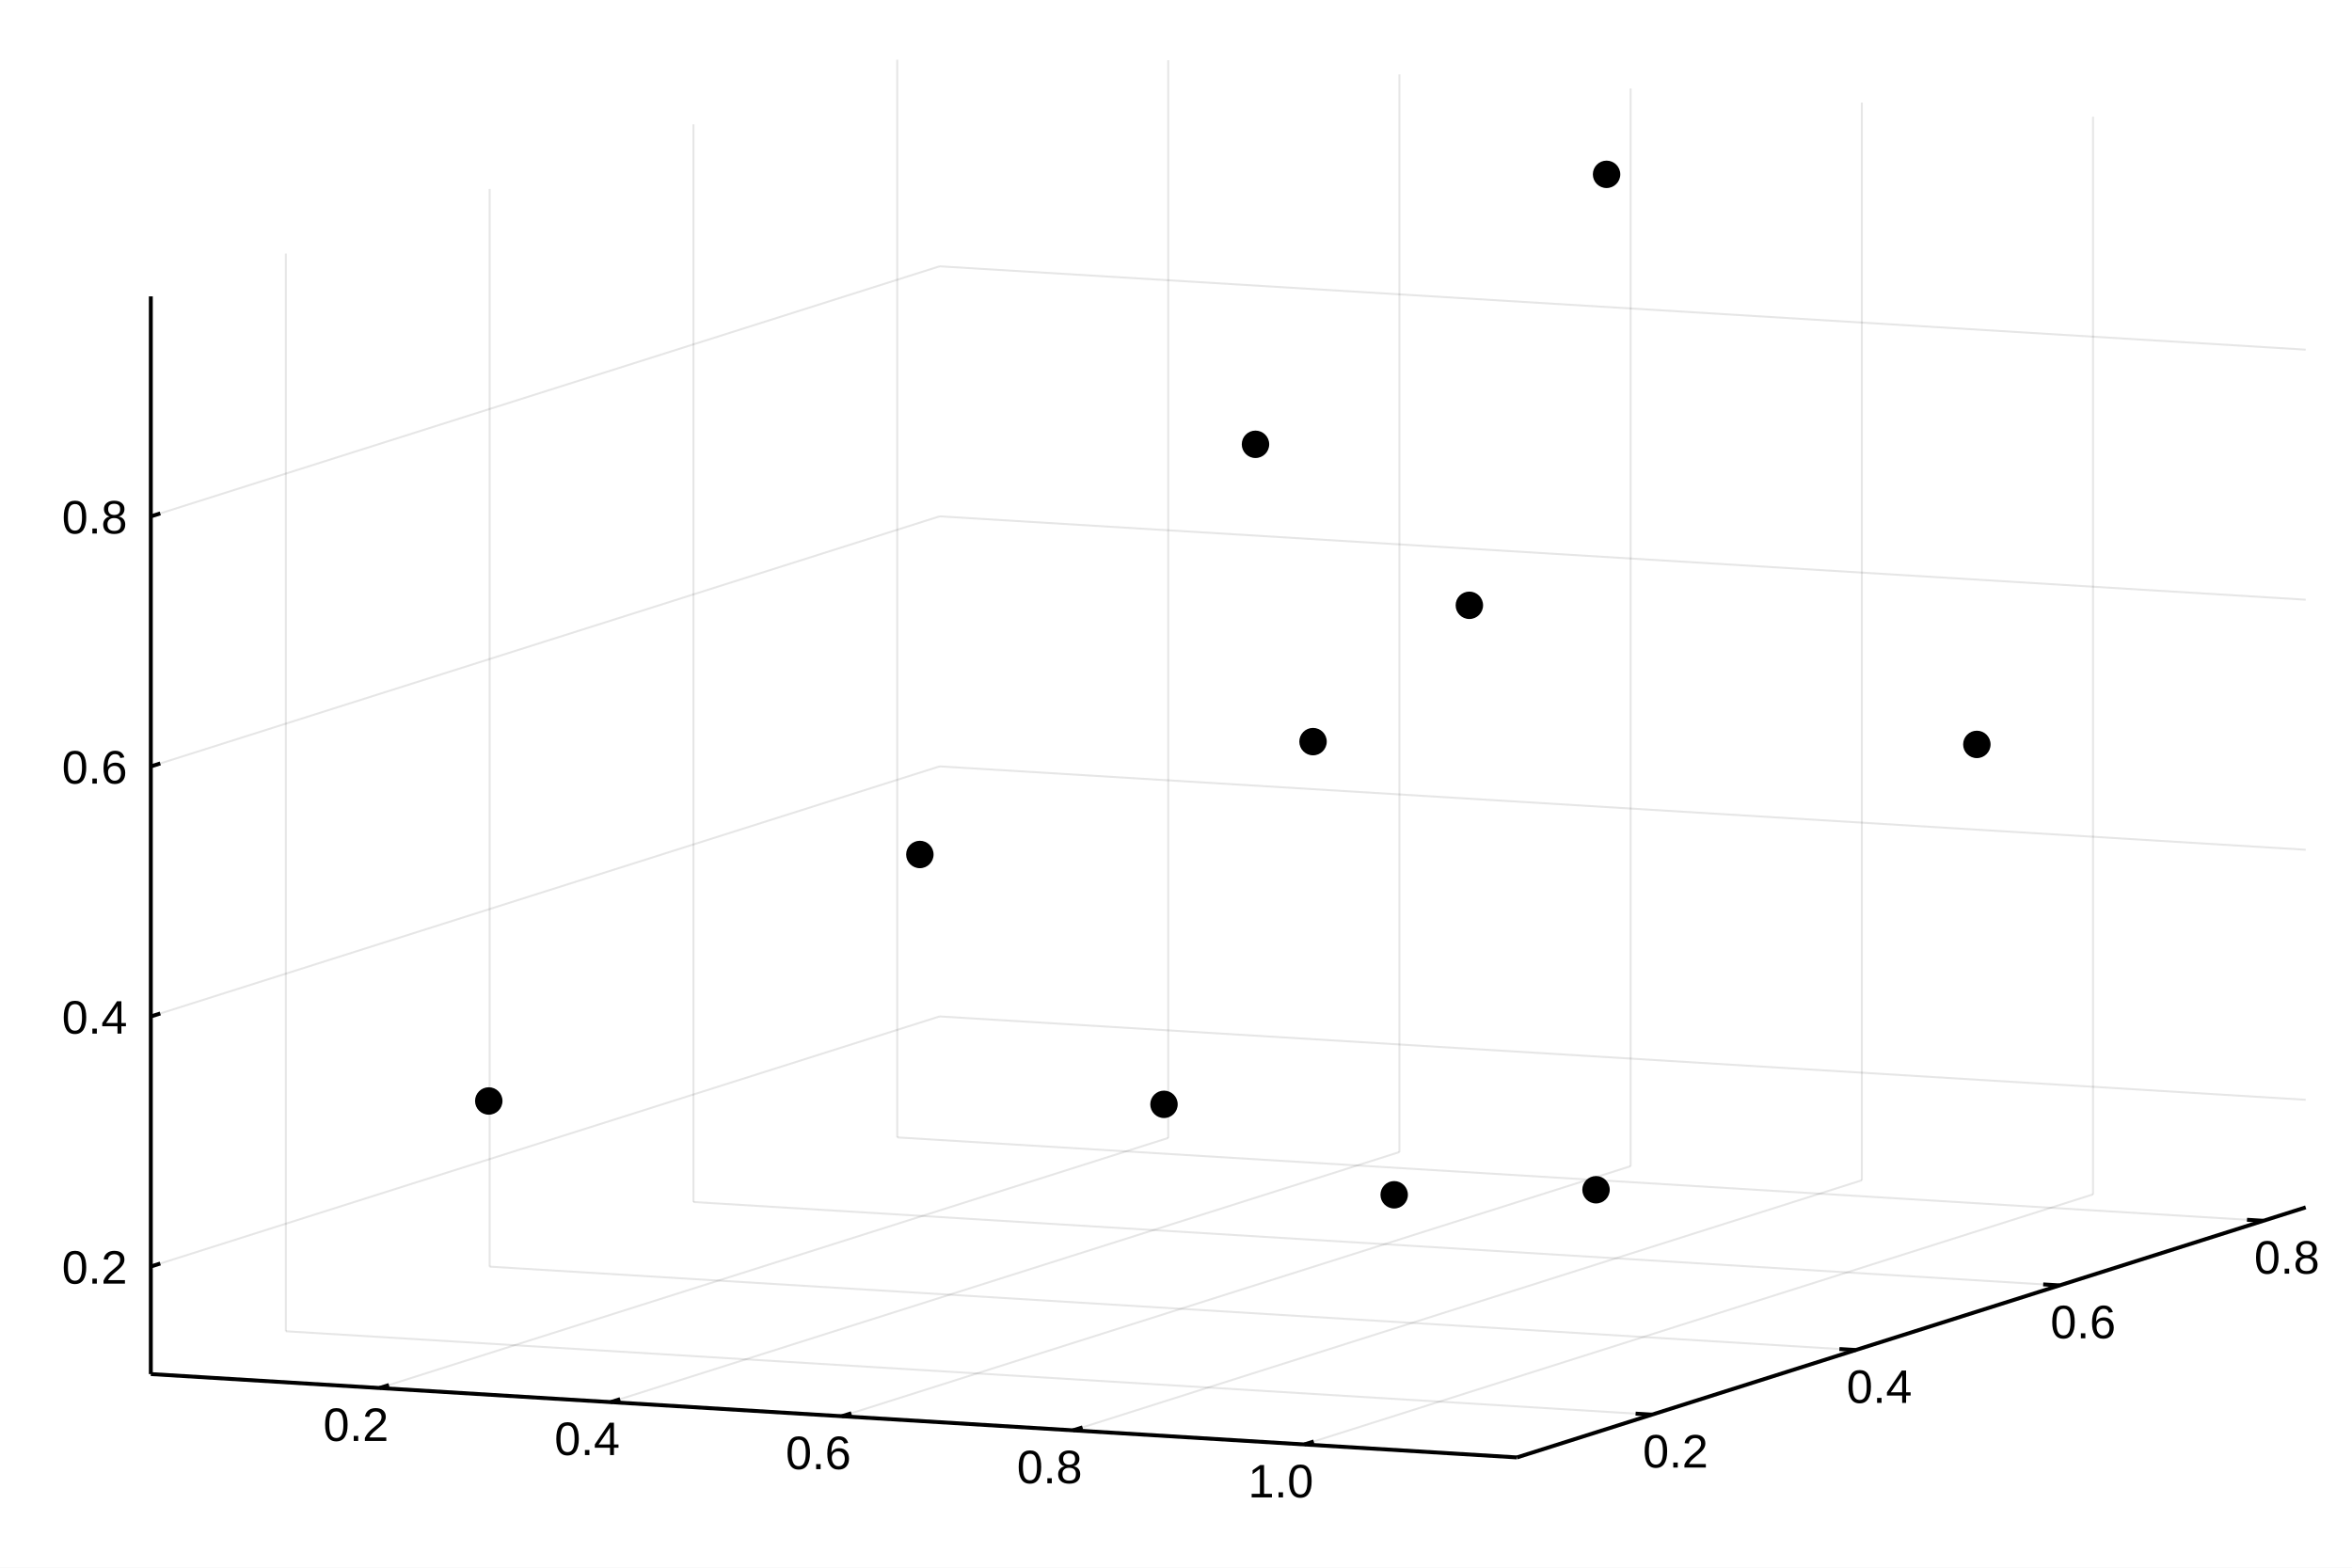
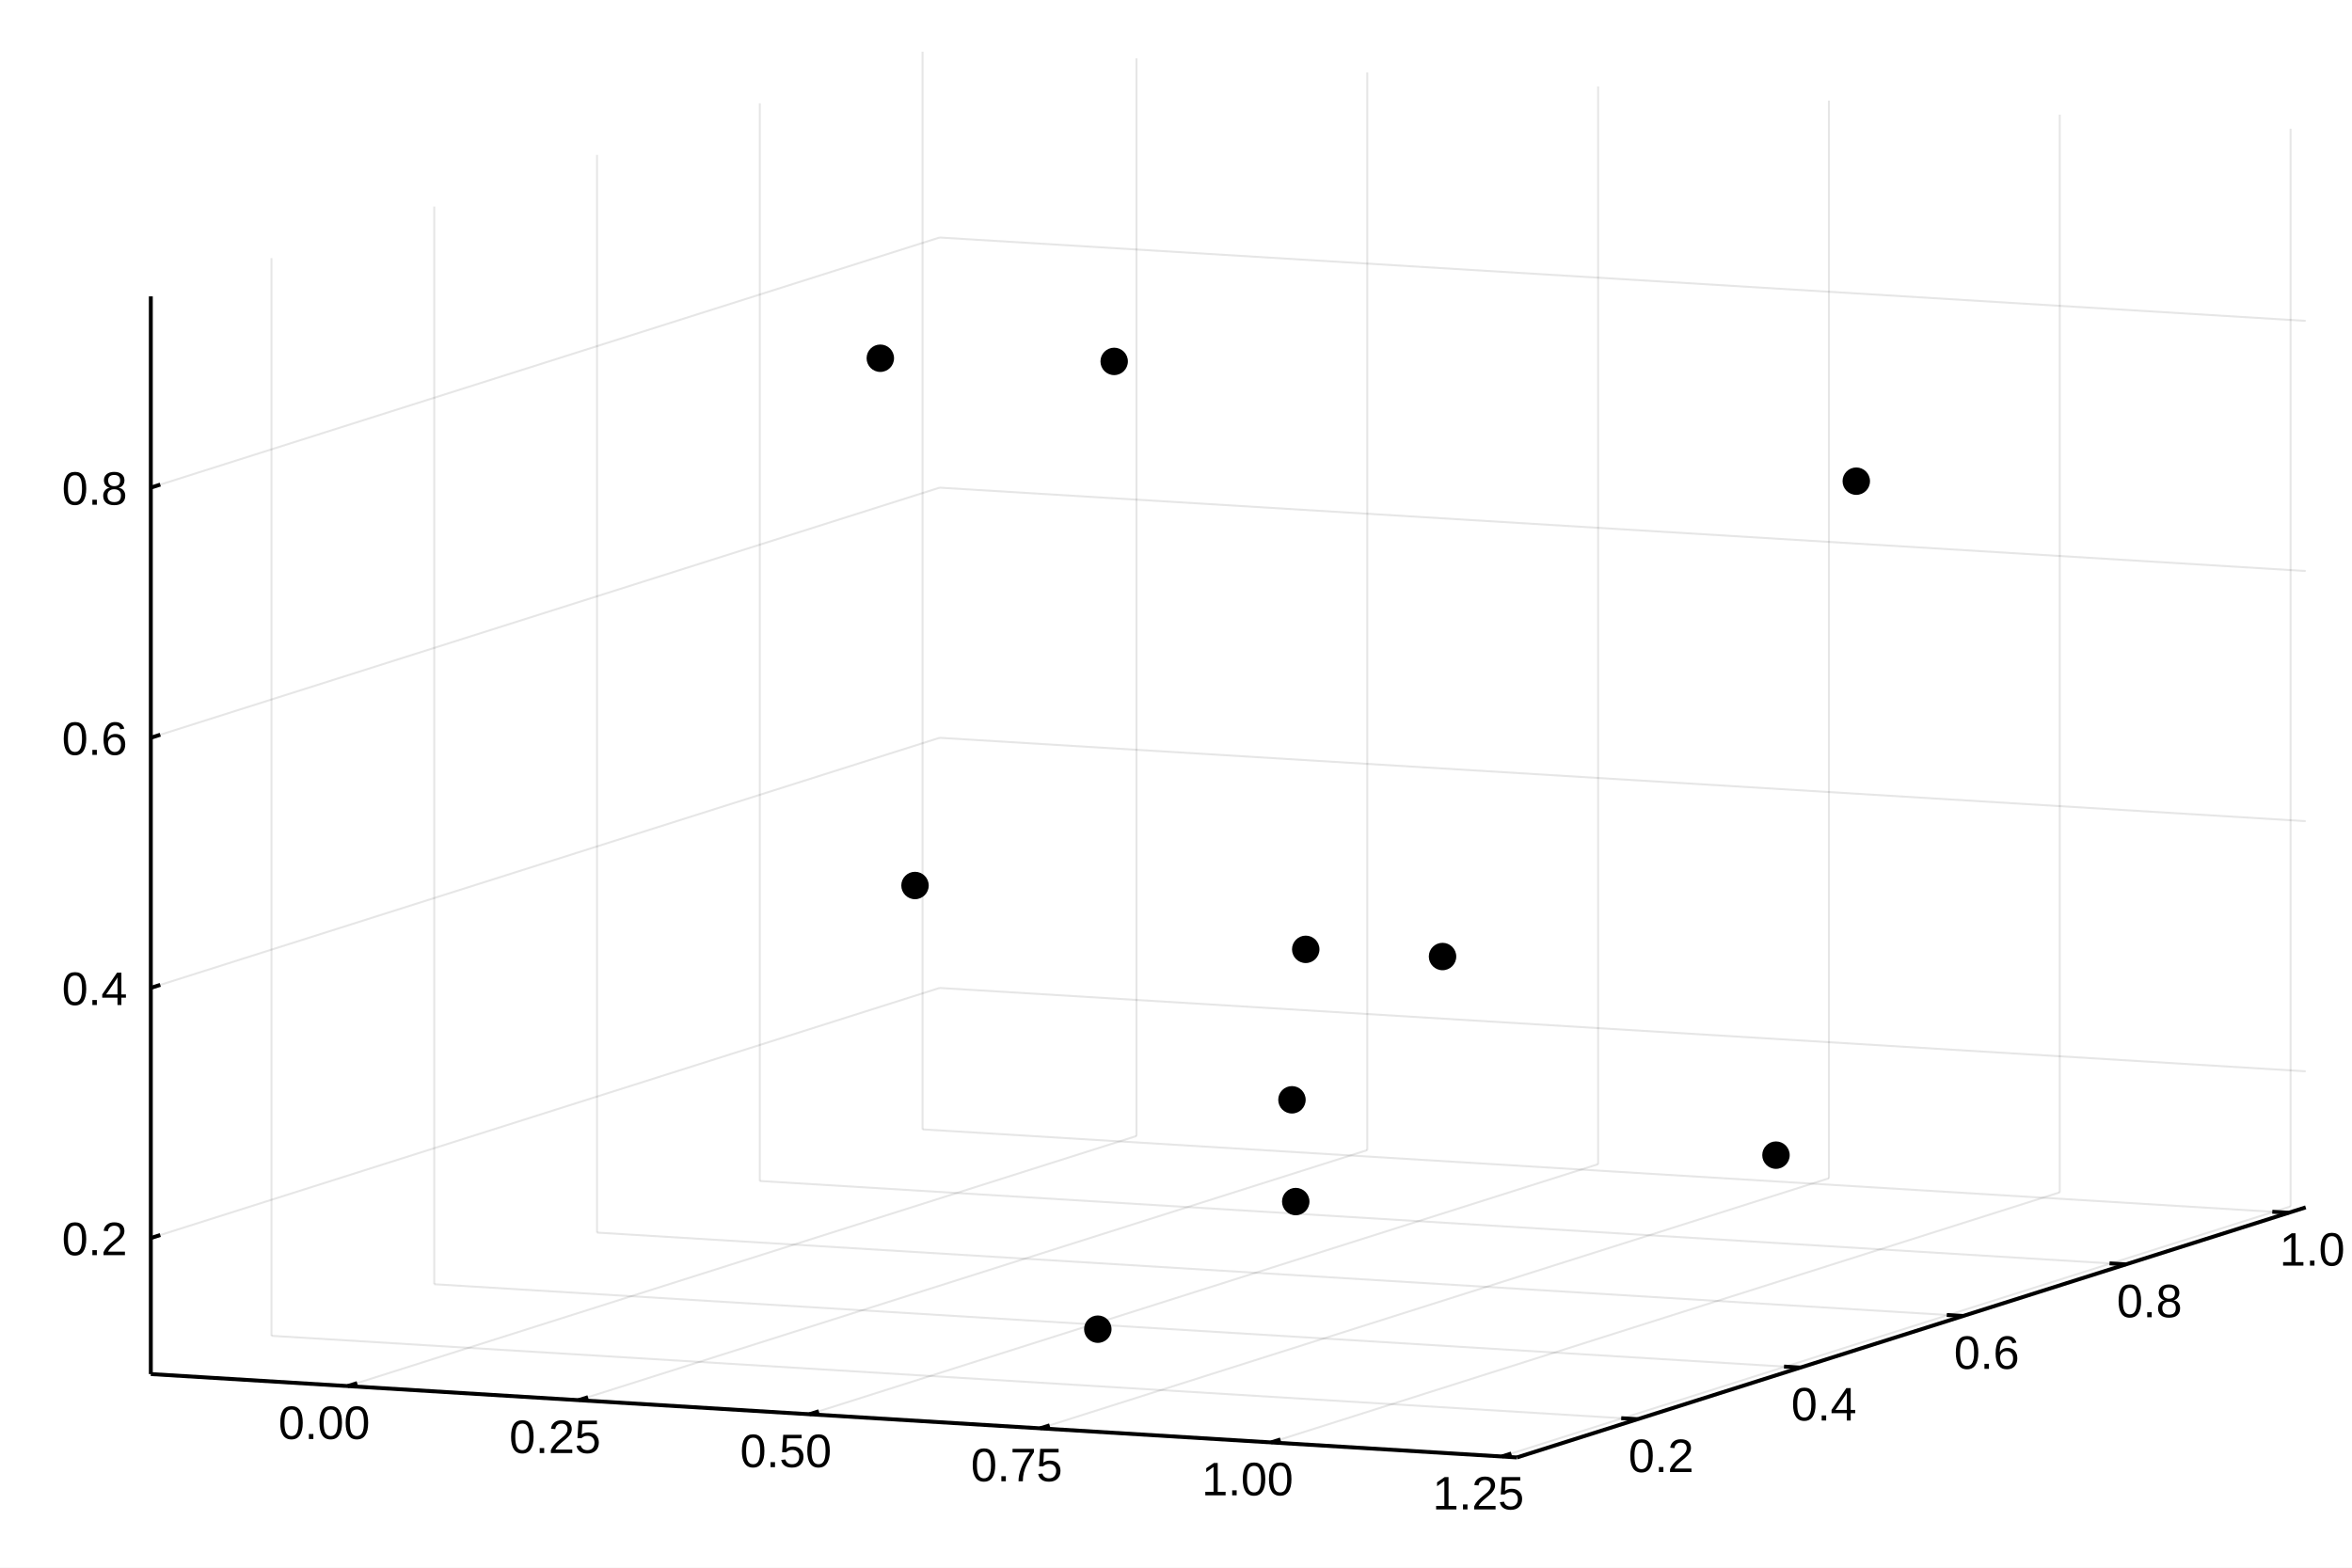
<svg xmlns="http://www.w3.org/2000/svg" width="600" height="400" viewBox="0 0 2400 1600">
  <defs>
-     <clipPath id="clip2800">
+     <clipPath id="clip7400">
      <rect x="0" y="0" width="2400" height="1600" />
    </clipPath>
  </defs>
-   <path clip-path="url(#clip2800)" d=" M0 1600 L2400 1600 L2400 0 L0 0  Z   " fill="#ffffff" fill-rule="evenodd" fill-opacity="1" />
+   <path clip-path="url(#clip7400)" d=" M0 1600 L2400 1600 L2400 0 L0 0  Z   " fill="#ffffff" fill-rule="evenodd" fill-opacity="1" />
  <defs>
-     <clipPath id="clip2801">
+     <clipPath id="clip7401">
      <rect x="480" y="0" width="1681" height="1600" />
    </clipPath>
  </defs>
  <defs>
-     <clipPath id="clip2802">
+     <clipPath id="clip7402">
      <rect x="153" y="47" width="2200" height="1441" />
    </clipPath>
  </defs>
-   <path clip-path="url(#clip2802)" d=" M153.898 1402.4 L153.898 302.48 L958.736 47.244 L2352.76 132.323 L2352.76 1232.24 L1547.92 1487.47 L153.898 1402.4  Z   " fill="#ffffff" fill-rule="evenodd" fill-opacity="1" />
-   <polyline clip-path="url(#clip2802)" style="stroke:#000000; stroke-width:2; stroke-opacity:0.1; fill:none" points="   387.23,1416.64 1192.07,1161.4    " />
-   <polyline clip-path="url(#clip2802)" style="stroke:#000000; stroke-width:2; stroke-opacity:0.1; fill:none" points="   1192.07,1161.4 1192.07,61.485    " />
-   <polyline clip-path="url(#clip2802)" style="stroke:#000000; stroke-width:2; stroke-opacity:0.1; fill:none" points="   623.15,1431.03 1427.99,1175.8    " />
-   <polyline clip-path="url(#clip2802)" style="stroke:#000000; stroke-width:2; stroke-opacity:0.1; fill:none" points="   1427.99,1175.8 1427.99,75.883    " />
-   <polyline clip-path="url(#clip2802)" style="stroke:#000000; stroke-width:2; stroke-opacity:0.1; fill:none" points="   859.07,1445.43 1663.91,1190.2    " />
-   <polyline clip-path="url(#clip2802)" style="stroke:#000000; stroke-width:2; stroke-opacity:0.1; fill:none" points="   1663.91,1190.2 1663.91,90.282    " />
-   <polyline clip-path="url(#clip2802)" style="stroke:#000000; stroke-width:2; stroke-opacity:0.1; fill:none" points="   1094.99,1459.83 1899.83,1204.6    " />
-   <polyline clip-path="url(#clip2802)" style="stroke:#000000; stroke-width:2; stroke-opacity:0.1; fill:none" points="   1899.83,1204.6 1899.83,104.68    " />
-   <polyline clip-path="url(#clip2802)" style="stroke:#000000; stroke-width:2; stroke-opacity:0.1; fill:none" points="   1330.91,1474.23 2135.75,1218.99    " />
-   <polyline clip-path="url(#clip2802)" style="stroke:#000000; stroke-width:2; stroke-opacity:0.1; fill:none" points="   2135.75,1218.99 2135.75,119.079    " />
-   <polyline clip-path="url(#clip2802)" style="stroke:#000000; stroke-width:2; stroke-opacity:0.1; fill:none" points="   1685.71,1443.78 291.687,1358.7    " />
-   <polyline clip-path="url(#clip2802)" style="stroke:#000000; stroke-width:2; stroke-opacity:0.1; fill:none" points="   291.687,1358.7 291.687,258.784    " />
-   <polyline clip-path="url(#clip2802)" style="stroke:#000000; stroke-width:2; stroke-opacity:0.1; fill:none" points="   1893.66,1377.83 499.643,1292.75    " />
-   <polyline clip-path="url(#clip2802)" style="stroke:#000000; stroke-width:2; stroke-opacity:0.1; fill:none" points="   499.643,1292.75 499.643,192.835    " />
-   <polyline clip-path="url(#clip2802)" style="stroke:#000000; stroke-width:2; stroke-opacity:0.1; fill:none" points="   2101.62,1311.88 707.598,1226.8    " />
-   <polyline clip-path="url(#clip2802)" style="stroke:#000000; stroke-width:2; stroke-opacity:0.1; fill:none" points="   707.598,1226.8 707.598,126.887    " />
-   <polyline clip-path="url(#clip2802)" style="stroke:#000000; stroke-width:2; stroke-opacity:0.1; fill:none" points="   2309.57,1245.93 915.553,1160.85    " />
-   <polyline clip-path="url(#clip2802)" style="stroke:#000000; stroke-width:2; stroke-opacity:0.1; fill:none" points="   915.553,1160.85 915.553,60.939    " />
-   <polyline clip-path="url(#clip2802)" style="stroke:#000000; stroke-width:2; stroke-opacity:0.1; fill:none" points="   153.898,1292.61 958.736,1037.38    " />
-   <polyline clip-path="url(#clip2802)" style="stroke:#000000; stroke-width:2; stroke-opacity:0.1; fill:none" points="   958.736,1037.38 2352.76,1122.45    " />
-   <polyline clip-path="url(#clip2802)" style="stroke:#000000; stroke-width:2; stroke-opacity:0.1; fill:none" points="   153.898,1037.42 958.736,782.183    " />
-   <polyline clip-path="url(#clip2802)" style="stroke:#000000; stroke-width:2; stroke-opacity:0.1; fill:none" points="   958.736,782.183 2352.76,867.262    " />
-   <polyline clip-path="url(#clip2802)" style="stroke:#000000; stroke-width:2; stroke-opacity:0.1; fill:none" points="   153.898,782.227 958.736,526.99    " />
-   <polyline clip-path="url(#clip2802)" style="stroke:#000000; stroke-width:2; stroke-opacity:0.1; fill:none" points="   958.736,526.99 2352.76,612.069    " />
-   <polyline clip-path="url(#clip2802)" style="stroke:#000000; stroke-width:2; stroke-opacity:0.1; fill:none" points="   153.898,527.034 958.736,271.798    " />
-   <polyline clip-path="url(#clip2802)" style="stroke:#000000; stroke-width:2; stroke-opacity:0.1; fill:none" points="   958.736,271.798 2352.76,356.877    " />
-   <polyline clip-path="url(#clip2800)" style="stroke:#000000; stroke-width:4; stroke-opacity:1; fill:none" points="   153.898,1402.4 1547.92,1487.47    " />
-   <polyline clip-path="url(#clip2800)" style="stroke:#000000; stroke-width:4; stroke-opacity:1; fill:none" points="   1547.92,1487.47 2352.76,1232.24    " />
-   <polyline clip-path="url(#clip2800)" style="stroke:#000000; stroke-width:4; stroke-opacity:1; fill:none" points="   153.898,1402.4 153.898,302.48    " />
-   <polyline clip-path="url(#clip2800)" style="stroke:#000000; stroke-width:4; stroke-opacity:1; fill:none" points="   387.23,1416.64 396.888,1413.57    " />
-   <polyline clip-path="url(#clip2800)" style="stroke:#000000; stroke-width:4; stroke-opacity:1; fill:none" points="   623.15,1431.03 632.808,1427.97    " />
-   <polyline clip-path="url(#clip2800)" style="stroke:#000000; stroke-width:4; stroke-opacity:1; fill:none" points="   859.07,1445.43 868.728,1442.37    " />
-   <polyline clip-path="url(#clip2800)" style="stroke:#000000; stroke-width:4; stroke-opacity:1; fill:none" points="   1094.99,1459.83 1104.65,1456.77    " />
-   <polyline clip-path="url(#clip2800)" style="stroke:#000000; stroke-width:4; stroke-opacity:1; fill:none" points="   1330.91,1474.23 1340.57,1471.17    " />
-   <polyline clip-path="url(#clip2800)" style="stroke:#000000; stroke-width:4; stroke-opacity:1; fill:none" points="   1685.71,1443.78 1668.98,1442.76    " />
-   <polyline clip-path="url(#clip2800)" style="stroke:#000000; stroke-width:4; stroke-opacity:1; fill:none" points="   1893.66,1377.83 1876.93,1376.81    " />
-   <polyline clip-path="url(#clip2800)" style="stroke:#000000; stroke-width:4; stroke-opacity:1; fill:none" points="   2101.62,1311.88 2084.89,1310.86    " />
-   <polyline clip-path="url(#clip2800)" style="stroke:#000000; stroke-width:4; stroke-opacity:1; fill:none" points="   2309.57,1245.93 2292.84,1244.91    " />
-   <polyline clip-path="url(#clip2800)" style="stroke:#000000; stroke-width:4; stroke-opacity:1; fill:none" points="   153.898,1292.61 163.556,1289.55    " />
-   <polyline clip-path="url(#clip2800)" style="stroke:#000000; stroke-width:4; stroke-opacity:1; fill:none" points="   153.898,1037.42 163.556,1034.36    " />
-   <polyline clip-path="url(#clip2800)" style="stroke:#000000; stroke-width:4; stroke-opacity:1; fill:none" points="   153.898,782.227 163.556,779.164    " />
-   <polyline clip-path="url(#clip2800)" style="stroke:#000000; stroke-width:4; stroke-opacity:1; fill:none" points="   153.898,527.034 163.556,523.971    " />
-   <g clip-path="url(#clip2800)">
-     <text style="fill:#000000; fill-opacity:1; font-family:Arial,Helvetica Neue,Helvetica,sans-serif; font-size:48px; text-anchor:middle;" transform="rotate(0, 363.23, 1470.64)" x="363.23" y="1470.64">0.2</text>
+   <path clip-path="url(#clip7402)" d=" M153.898 1402.4 L153.898 302.48 L958.736 47.244 L2352.76 132.323 L2352.76 1232.24 L1547.92 1487.47 L153.898 1402.4  Z   " fill="#ffffff" fill-rule="evenodd" fill-opacity="1" />
+   <polyline clip-path="url(#clip7402)" style="stroke:#000000; stroke-width:2; stroke-opacity:0.1; fill:none" points="   354.818,1414.66 1159.66,1159.42    " />
+   <polyline clip-path="url(#clip7402)" style="stroke:#000000; stroke-width:2; stroke-opacity:0.1; fill:none" points="   1159.66,1159.42 1159.66,59.507    " />
+   <polyline clip-path="url(#clip7402)" style="stroke:#000000; stroke-width:2; stroke-opacity:0.1; fill:none" points="   590.353,1429.03 1395.19,1173.8    " />
+   <polyline clip-path="url(#clip7402)" style="stroke:#000000; stroke-width:2; stroke-opacity:0.1; fill:none" points="   1395.19,1173.8 1395.19,73.882    " />
+   <polyline clip-path="url(#clip7402)" style="stroke:#000000; stroke-width:2; stroke-opacity:0.1; fill:none" points="   825.888,1443.41 1630.73,1188.17    " />
+   <polyline clip-path="url(#clip7402)" style="stroke:#000000; stroke-width:2; stroke-opacity:0.1; fill:none" points="   1630.73,1188.17 1630.73,88.257    " />
+   <polyline clip-path="url(#clip7402)" style="stroke:#000000; stroke-width:2; stroke-opacity:0.1; fill:none" points="   1061.42,1457.78 1866.26,1202.55    " />
+   <polyline clip-path="url(#clip7402)" style="stroke:#000000; stroke-width:2; stroke-opacity:0.1; fill:none" points="   1866.26,1202.55 1866.26,102.631    " />
+   <polyline clip-path="url(#clip7402)" style="stroke:#000000; stroke-width:2; stroke-opacity:0.1; fill:none" points="   1296.96,1472.16 2101.8,1216.92    " />
+   <polyline clip-path="url(#clip7402)" style="stroke:#000000; stroke-width:2; stroke-opacity:0.1; fill:none" points="   2101.8,1216.92 2101.8,117.006    " />
+   <polyline clip-path="url(#clip7402)" style="stroke:#000000; stroke-width:2; stroke-opacity:0.1; fill:none" points="   1532.49,1486.53 2337.33,1231.3    " />
+   <polyline clip-path="url(#clip7402)" style="stroke:#000000; stroke-width:2; stroke-opacity:0.1; fill:none" points="   2337.33,1231.3 2337.33,131.381    " />
+   <polyline clip-path="url(#clip7402)" style="stroke:#000000; stroke-width:2; stroke-opacity:0.1; fill:none" points="   1671.04,1448.43 277.024,1363.35    " />
+   <polyline clip-path="url(#clip7402)" style="stroke:#000000; stroke-width:2; stroke-opacity:0.1; fill:none" points="   277.024,1363.35 277.024,263.434    " />
+   <polyline clip-path="url(#clip7402)" style="stroke:#000000; stroke-width:2; stroke-opacity:0.1; fill:none" points="   1837.14,1395.76 443.116,1310.68    " />
+   <polyline clip-path="url(#clip7402)" style="stroke:#000000; stroke-width:2; stroke-opacity:0.1; fill:none" points="   443.116,1310.68 443.116,210.761    " />
+   <polyline clip-path="url(#clip7402)" style="stroke:#000000; stroke-width:2; stroke-opacity:0.1; fill:none" points="   2003.23,1343.08 609.209,1258    " />
+   <polyline clip-path="url(#clip7402)" style="stroke:#000000; stroke-width:2; stroke-opacity:0.1; fill:none" points="   609.209,1258 609.209,158.089    " />
+   <polyline clip-path="url(#clip7402)" style="stroke:#000000; stroke-width:2; stroke-opacity:0.1; fill:none" points="   2169.32,1290.41 775.302,1205.33    " />
+   <polyline clip-path="url(#clip7402)" style="stroke:#000000; stroke-width:2; stroke-opacity:0.1; fill:none" points="   775.302,1205.33 775.302,105.416    " />
+   <polyline clip-path="url(#clip7402)" style="stroke:#000000; stroke-width:2; stroke-opacity:0.1; fill:none" points="   2335.41,1237.74 941.394,1152.66    " />
+   <polyline clip-path="url(#clip7402)" style="stroke:#000000; stroke-width:2; stroke-opacity:0.1; fill:none" points="   941.394,1152.66 941.394,52.744    " />
+   <polyline clip-path="url(#clip7402)" style="stroke:#000000; stroke-width:2; stroke-opacity:0.1; fill:none" points="   153.898,1263.54 958.736,1008.31    " />
+   <polyline clip-path="url(#clip7402)" style="stroke:#000000; stroke-width:2; stroke-opacity:0.1; fill:none" points="   958.736,1008.31 2352.76,1093.38    " />
+   <polyline clip-path="url(#clip7402)" style="stroke:#000000; stroke-width:2; stroke-opacity:0.1; fill:none" points="   153.898,1008.24 958.736,753.006    " />
+   <polyline clip-path="url(#clip7402)" style="stroke:#000000; stroke-width:2; stroke-opacity:0.1; fill:none" points="   958.736,753.006 2352.76,838.085    " />
+   <polyline clip-path="url(#clip7402)" style="stroke:#000000; stroke-width:2; stroke-opacity:0.1; fill:none" points="   153.898,752.942 958.736,497.706    " />
+   <polyline clip-path="url(#clip7402)" style="stroke:#000000; stroke-width:2; stroke-opacity:0.1; fill:none" points="   958.736,497.706 2352.76,582.785    " />
+   <polyline clip-path="url(#clip7402)" style="stroke:#000000; stroke-width:2; stroke-opacity:0.1; fill:none" points="   153.898,497.642 958.736,242.406    " />
+   <polyline clip-path="url(#clip7402)" style="stroke:#000000; stroke-width:2; stroke-opacity:0.1; fill:none" points="   958.736,242.406 2352.76,327.485    " />
+   <polyline clip-path="url(#clip7400)" style="stroke:#000000; stroke-width:4; stroke-opacity:1; fill:none" points="   153.898,1402.4 1547.92,1487.47    " />
+   <polyline clip-path="url(#clip7400)" style="stroke:#000000; stroke-width:4; stroke-opacity:1; fill:none" points="   1547.92,1487.47 2352.76,1232.24    " />
+   <polyline clip-path="url(#clip7400)" style="stroke:#000000; stroke-width:4; stroke-opacity:1; fill:none" points="   153.898,1402.4 153.898,302.48    " />
+   <polyline clip-path="url(#clip7400)" style="stroke:#000000; stroke-width:4; stroke-opacity:1; fill:none" points="   354.818,1414.66 364.476,1411.6    " />
+   <polyline clip-path="url(#clip7400)" style="stroke:#000000; stroke-width:4; stroke-opacity:1; fill:none" points="   590.353,1429.03 600.011,1425.97    " />
+   <polyline clip-path="url(#clip7400)" style="stroke:#000000; stroke-width:4; stroke-opacity:1; fill:none" points="   825.888,1443.41 835.546,1440.35    " />
+   <polyline clip-path="url(#clip7400)" style="stroke:#000000; stroke-width:4; stroke-opacity:1; fill:none" points="   1061.42,1457.78 1071.08,1454.72    " />
+   <polyline clip-path="url(#clip7400)" style="stroke:#000000; stroke-width:4; stroke-opacity:1; fill:none" points="   1296.96,1472.16 1306.62,1469.1    " />
+   <polyline clip-path="url(#clip7400)" style="stroke:#000000; stroke-width:4; stroke-opacity:1; fill:none" points="   1532.49,1486.53 1542.15,1483.47    " />
+   <polyline clip-path="url(#clip7400)" style="stroke:#000000; stroke-width:4; stroke-opacity:1; fill:none" points="   1671.04,1448.43 1654.32,1447.41    " />
+   <polyline clip-path="url(#clip7400)" style="stroke:#000000; stroke-width:4; stroke-opacity:1; fill:none" points="   1837.14,1395.76 1820.41,1394.73    " />
+   <polyline clip-path="url(#clip7400)" style="stroke:#000000; stroke-width:4; stroke-opacity:1; fill:none" points="   2003.23,1343.08 1986.5,1342.06    " />
+   <polyline clip-path="url(#clip7400)" style="stroke:#000000; stroke-width:4; stroke-opacity:1; fill:none" points="   2169.32,1290.41 2152.59,1289.39    " />
+   <polyline clip-path="url(#clip7400)" style="stroke:#000000; stroke-width:4; stroke-opacity:1; fill:none" points="   2335.41,1237.74 2318.69,1236.72    " />
+   <polyline clip-path="url(#clip7400)" style="stroke:#000000; stroke-width:4; stroke-opacity:1; fill:none" points="   153.898,1263.54 163.556,1260.48    " />
+   <polyline clip-path="url(#clip7400)" style="stroke:#000000; stroke-width:4; stroke-opacity:1; fill:none" points="   153.898,1008.24 163.556,1005.18    " />
+   <polyline clip-path="url(#clip7400)" style="stroke:#000000; stroke-width:4; stroke-opacity:1; fill:none" points="   153.898,752.942 163.556,749.879    " />
+   <polyline clip-path="url(#clip7400)" style="stroke:#000000; stroke-width:4; stroke-opacity:1; fill:none" points="   153.898,497.642 163.556,494.579    " />
+   <g clip-path="url(#clip7400)">
+     <text style="fill:#000000; fill-opacity:1; font-family:Arial,Helvetica Neue,Helvetica,sans-serif; font-size:48px; text-anchor:middle;" transform="rotate(0, 330.818, 1468.66)" x="330.818" y="1468.66">0.00</text>
  </g>
-   <g clip-path="url(#clip2800)">
-     <text style="fill:#000000; fill-opacity:1; font-family:Arial,Helvetica Neue,Helvetica,sans-serif; font-size:48px; text-anchor:middle;" transform="rotate(0, 599.15, 1485.03)" x="599.15" y="1485.03">0.4</text>
+   <g clip-path="url(#clip7400)">
+     <text style="fill:#000000; fill-opacity:1; font-family:Arial,Helvetica Neue,Helvetica,sans-serif; font-size:48px; text-anchor:middle;" transform="rotate(0, 566.353, 1483.03)" x="566.353" y="1483.03">0.25</text>
  </g>
-   <g clip-path="url(#clip2800)">
-     <text style="fill:#000000; fill-opacity:1; font-family:Arial,Helvetica Neue,Helvetica,sans-serif; font-size:48px; text-anchor:middle;" transform="rotate(0, 835.07, 1499.43)" x="835.07" y="1499.43">0.6</text>
+   <g clip-path="url(#clip7400)">
+     <text style="fill:#000000; fill-opacity:1; font-family:Arial,Helvetica Neue,Helvetica,sans-serif; font-size:48px; text-anchor:middle;" transform="rotate(0, 801.888, 1497.41)" x="801.888" y="1497.41">0.50</text>
  </g>
-   <g clip-path="url(#clip2800)">
-     <text style="fill:#000000; fill-opacity:1; font-family:Arial,Helvetica Neue,Helvetica,sans-serif; font-size:48px; text-anchor:middle;" transform="rotate(0, 1070.99, 1513.83)" x="1070.99" y="1513.83">0.8</text>
+   <g clip-path="url(#clip7400)">
+     <text style="fill:#000000; fill-opacity:1; font-family:Arial,Helvetica Neue,Helvetica,sans-serif; font-size:48px; text-anchor:middle;" transform="rotate(0, 1037.42, 1511.78)" x="1037.42" y="1511.78">0.75</text>
  </g>
-   <g clip-path="url(#clip2800)">
-     <text style="fill:#000000; fill-opacity:1; font-family:Arial,Helvetica Neue,Helvetica,sans-serif; font-size:48px; text-anchor:middle;" transform="rotate(0, 1306.91, 1528.23)" x="1306.91" y="1528.23">1.0</text>
+   <g clip-path="url(#clip7400)">
+     <text style="fill:#000000; fill-opacity:1; font-family:Arial,Helvetica Neue,Helvetica,sans-serif; font-size:48px; text-anchor:middle;" transform="rotate(0, 1272.96, 1526.16)" x="1272.96" y="1526.16">1.00</text>
  </g>
-   <g clip-path="url(#clip2800)">
-     <text style="fill:#000000; fill-opacity:1; font-family:Arial,Helvetica Neue,Helvetica,sans-serif; font-size:48px; text-anchor:middle;" transform="rotate(0, 1709.71, 1497.78)" x="1709.71" y="1497.78">0.2</text>
+   <g clip-path="url(#clip7400)">
+     <text style="fill:#000000; fill-opacity:1; font-family:Arial,Helvetica Neue,Helvetica,sans-serif; font-size:48px; text-anchor:middle;" transform="rotate(0, 1508.49, 1540.53)" x="1508.49" y="1540.53">1.25</text>
  </g>
-   <g clip-path="url(#clip2800)">
-     <text style="fill:#000000; fill-opacity:1; font-family:Arial,Helvetica Neue,Helvetica,sans-serif; font-size:48px; text-anchor:middle;" transform="rotate(0, 1917.66, 1431.83)" x="1917.66" y="1431.83">0.4</text>
+   <g clip-path="url(#clip7400)">
+     <text style="fill:#000000; fill-opacity:1; font-family:Arial,Helvetica Neue,Helvetica,sans-serif; font-size:48px; text-anchor:middle;" transform="rotate(0, 1695.04, 1502.43)" x="1695.04" y="1502.43">0.2</text>
  </g>
-   <g clip-path="url(#clip2800)">
-     <text style="fill:#000000; fill-opacity:1; font-family:Arial,Helvetica Neue,Helvetica,sans-serif; font-size:48px; text-anchor:middle;" transform="rotate(0, 2125.62, 1365.88)" x="2125.62" y="1365.88">0.6</text>
+   <g clip-path="url(#clip7400)">
+     <text style="fill:#000000; fill-opacity:1; font-family:Arial,Helvetica Neue,Helvetica,sans-serif; font-size:48px; text-anchor:middle;" transform="rotate(0, 1861.14, 1449.76)" x="1861.14" y="1449.76">0.4</text>
  </g>
-   <g clip-path="url(#clip2800)">
-     <text style="fill:#000000; fill-opacity:1; font-family:Arial,Helvetica Neue,Helvetica,sans-serif; font-size:48px; text-anchor:middle;" transform="rotate(0, 2333.57, 1299.93)" x="2333.57" y="1299.93">0.8</text>
+   <g clip-path="url(#clip7400)">
+     <text style="fill:#000000; fill-opacity:1; font-family:Arial,Helvetica Neue,Helvetica,sans-serif; font-size:48px; text-anchor:middle;" transform="rotate(0, 2027.23, 1397.08)" x="2027.23" y="1397.08">0.6</text>
  </g>
-   <g clip-path="url(#clip2800)">
-     <text style="fill:#000000; fill-opacity:1; font-family:Arial,Helvetica Neue,Helvetica,sans-serif; font-size:48px; text-anchor:end;" transform="rotate(0, 129.898, 1310.11)" x="129.898" y="1310.11">0.2</text>
+   <g clip-path="url(#clip7400)">
+     <text style="fill:#000000; fill-opacity:1; font-family:Arial,Helvetica Neue,Helvetica,sans-serif; font-size:48px; text-anchor:middle;" transform="rotate(0, 2193.32, 1344.41)" x="2193.32" y="1344.41">0.8</text>
  </g>
-   <g clip-path="url(#clip2800)">
-     <text style="fill:#000000; fill-opacity:1; font-family:Arial,Helvetica Neue,Helvetica,sans-serif; font-size:48px; text-anchor:end;" transform="rotate(0, 129.898, 1054.92)" x="129.898" y="1054.92">0.4</text>
+   <g clip-path="url(#clip7400)">
+     <text style="fill:#000000; fill-opacity:1; font-family:Arial,Helvetica Neue,Helvetica,sans-serif; font-size:48px; text-anchor:middle;" transform="rotate(0, 2359.41, 1291.74)" x="2359.41" y="1291.74">1.0</text>
  </g>
-   <g clip-path="url(#clip2800)">
-     <text style="fill:#000000; fill-opacity:1; font-family:Arial,Helvetica Neue,Helvetica,sans-serif; font-size:48px; text-anchor:end;" transform="rotate(0, 129.898, 799.727)" x="129.898" y="799.727">0.6</text>
+   <g clip-path="url(#clip7400)">
+     <text style="fill:#000000; fill-opacity:1; font-family:Arial,Helvetica Neue,Helvetica,sans-serif; font-size:48px; text-anchor:end;" transform="rotate(0, 129.898, 1281.04)" x="129.898" y="1281.04">0.2</text>
  </g>
-   <g clip-path="url(#clip2800)">
-     <text style="fill:#000000; fill-opacity:1; font-family:Arial,Helvetica Neue,Helvetica,sans-serif; font-size:48px; text-anchor:end;" transform="rotate(0, 129.898, 544.534)" x="129.898" y="544.534">0.8</text>
+   <g clip-path="url(#clip7400)">
+     <text style="fill:#000000; fill-opacity:1; font-family:Arial,Helvetica Neue,Helvetica,sans-serif; font-size:48px; text-anchor:end;" transform="rotate(0, 129.898, 1025.74)" x="129.898" y="1025.74">0.4</text>
  </g>
-   <circle clip-path="url(#clip2802)" cx="1628.6" cy="1214.27" r="14" fill="#000000" fill-rule="evenodd" fill-opacity="1" stroke="none" />
-   <circle clip-path="url(#clip2802)" cx="1187.74" cy="1127.1" r="14" fill="#000000" fill-rule="evenodd" fill-opacity="1" stroke="none" />
-   <circle clip-path="url(#clip2802)" cx="1499.35" cy="617.782" r="14" fill="#000000" fill-rule="evenodd" fill-opacity="1" stroke="none" />
-   <circle clip-path="url(#clip2802)" cx="2017.2" cy="759.751" r="14" fill="#000000" fill-rule="evenodd" fill-opacity="1" stroke="none" />
-   <circle clip-path="url(#clip2802)" cx="1639.35" cy="177.933" r="14" fill="#000000" fill-rule="evenodd" fill-opacity="1" stroke="none" />
-   <circle clip-path="url(#clip2802)" cx="1339.83" cy="756.902" r="14" fill="#000000" fill-rule="evenodd" fill-opacity="1" stroke="none" />
-   <circle clip-path="url(#clip2802)" cx="498.74" cy="1123.67" r="14" fill="#000000" fill-rule="evenodd" fill-opacity="1" stroke="none" />
-   <circle clip-path="url(#clip2802)" cx="1281.11" cy="453.467" r="14" fill="#000000" fill-rule="evenodd" fill-opacity="1" stroke="none" />
-   <circle clip-path="url(#clip2802)" cx="1422.63" cy="1219.41" r="14" fill="#000000" fill-rule="evenodd" fill-opacity="1" stroke="none" />
-   <circle clip-path="url(#clip2802)" cx="938.631" cy="872.099" r="14" fill="#000000" fill-rule="evenodd" fill-opacity="1" stroke="none" />
+   <g clip-path="url(#clip7400)">
+     <text style="fill:#000000; fill-opacity:1; font-family:Arial,Helvetica Neue,Helvetica,sans-serif; font-size:48px; text-anchor:end;" transform="rotate(0, 129.898, 770.442)" x="129.898" y="770.442">0.6</text>
+   </g>
+   <g clip-path="url(#clip7400)">
+     <text style="fill:#000000; fill-opacity:1; font-family:Arial,Helvetica Neue,Helvetica,sans-serif; font-size:48px; text-anchor:end;" transform="rotate(0, 129.898, 515.142)" x="129.898" y="515.142">0.8</text>
+   </g>
+   <circle clip-path="url(#clip7402)" cx="898.281" cy="365.617" r="14" fill="#000000" fill-rule="evenodd" fill-opacity="1" stroke="none" />
+   <circle clip-path="url(#clip7402)" cx="1318.32" cy="1122.47" r="14" fill="#000000" fill-rule="evenodd" fill-opacity="1" stroke="none" />
+   <circle clip-path="url(#clip7402)" cx="933.684" cy="903.751" r="14" fill="#000000" fill-rule="evenodd" fill-opacity="1" stroke="none" />
+   <circle clip-path="url(#clip7402)" cx="1812.22" cy="1178.95" r="14" fill="#000000" fill-rule="evenodd" fill-opacity="1" stroke="none" />
+   <circle clip-path="url(#clip7402)" cx="1332.38" cy="968.913" r="14" fill="#000000" fill-rule="evenodd" fill-opacity="1" stroke="none" />
+   <circle clip-path="url(#clip7402)" cx="1136.91" cy="368.847" r="14" fill="#000000" fill-rule="evenodd" fill-opacity="1" stroke="none" />
+   <circle clip-path="url(#clip7402)" cx="1120.21" cy="1356.57" r="14" fill="#000000" fill-rule="evenodd" fill-opacity="1" stroke="none" />
+   <circle clip-path="url(#clip7402)" cx="1894.16" cy="491.089" r="14" fill="#000000" fill-rule="evenodd" fill-opacity="1" stroke="none" />
+   <circle clip-path="url(#clip7402)" cx="1471.97" cy="976.241" r="14" fill="#000000" fill-rule="evenodd" fill-opacity="1" stroke="none" />
+   <circle clip-path="url(#clip7402)" cx="1322.18" cy="1226.33" r="14" fill="#000000" fill-rule="evenodd" fill-opacity="1" stroke="none" />
</svg>
